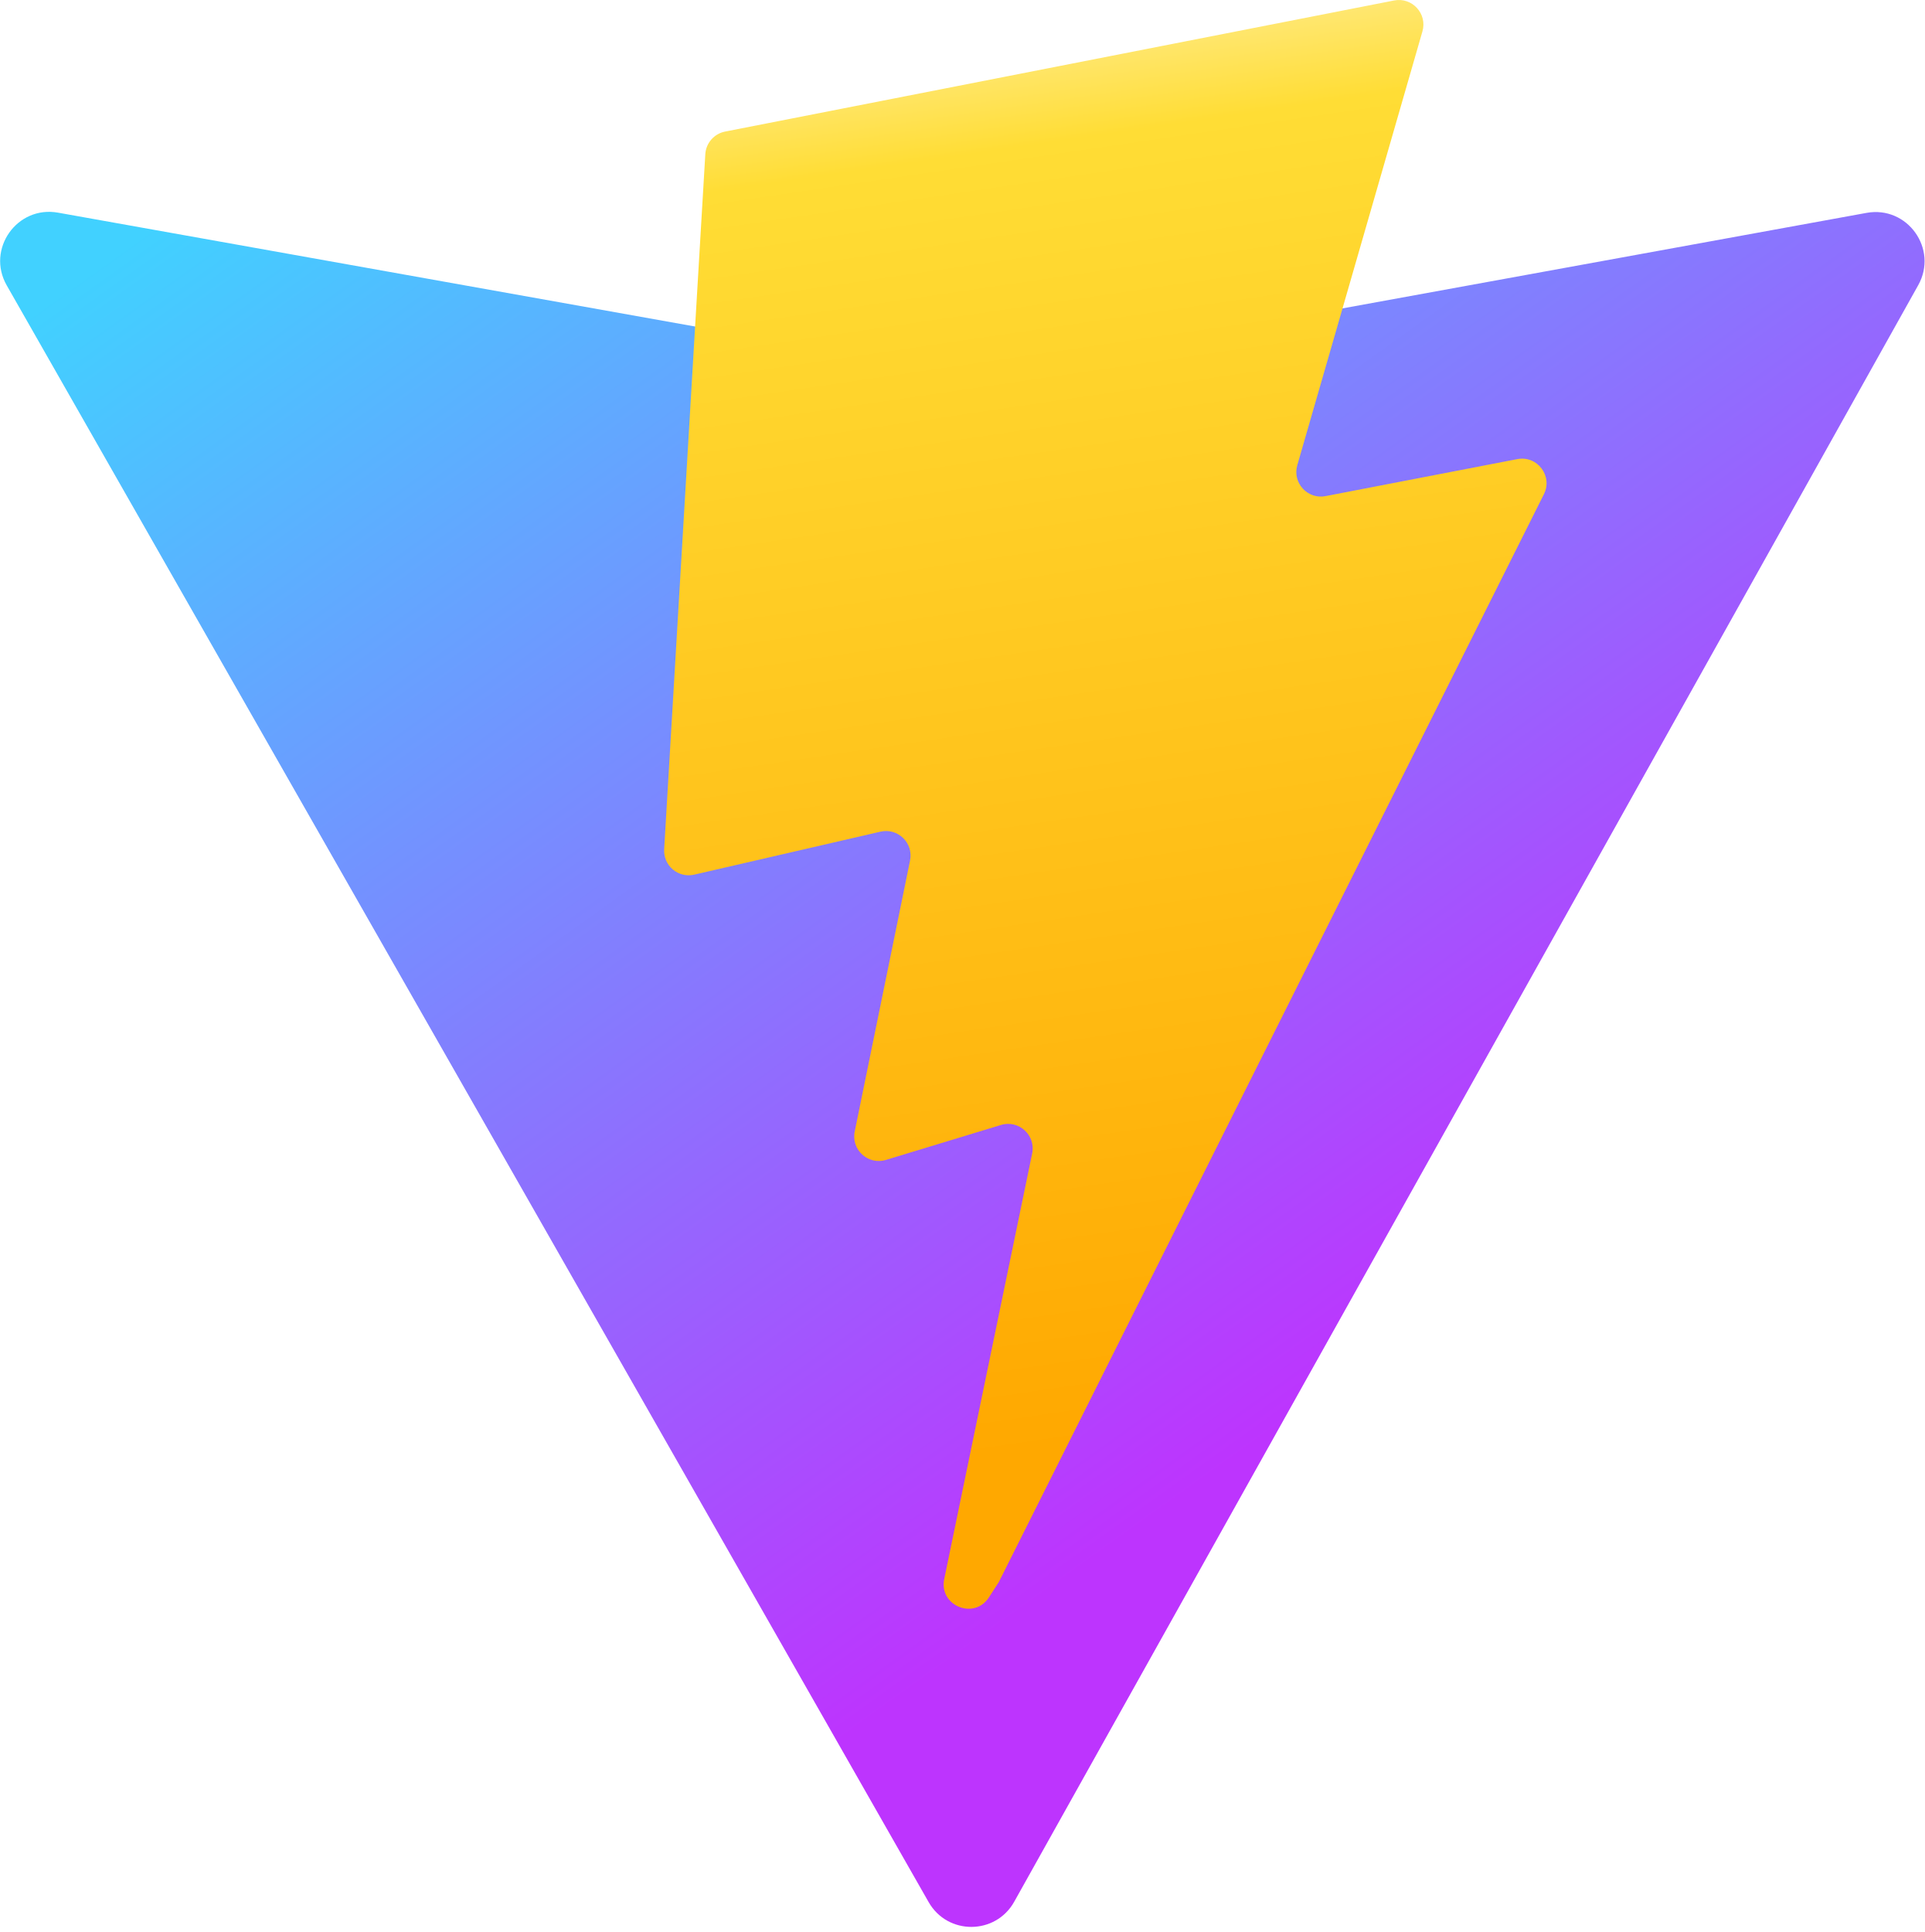
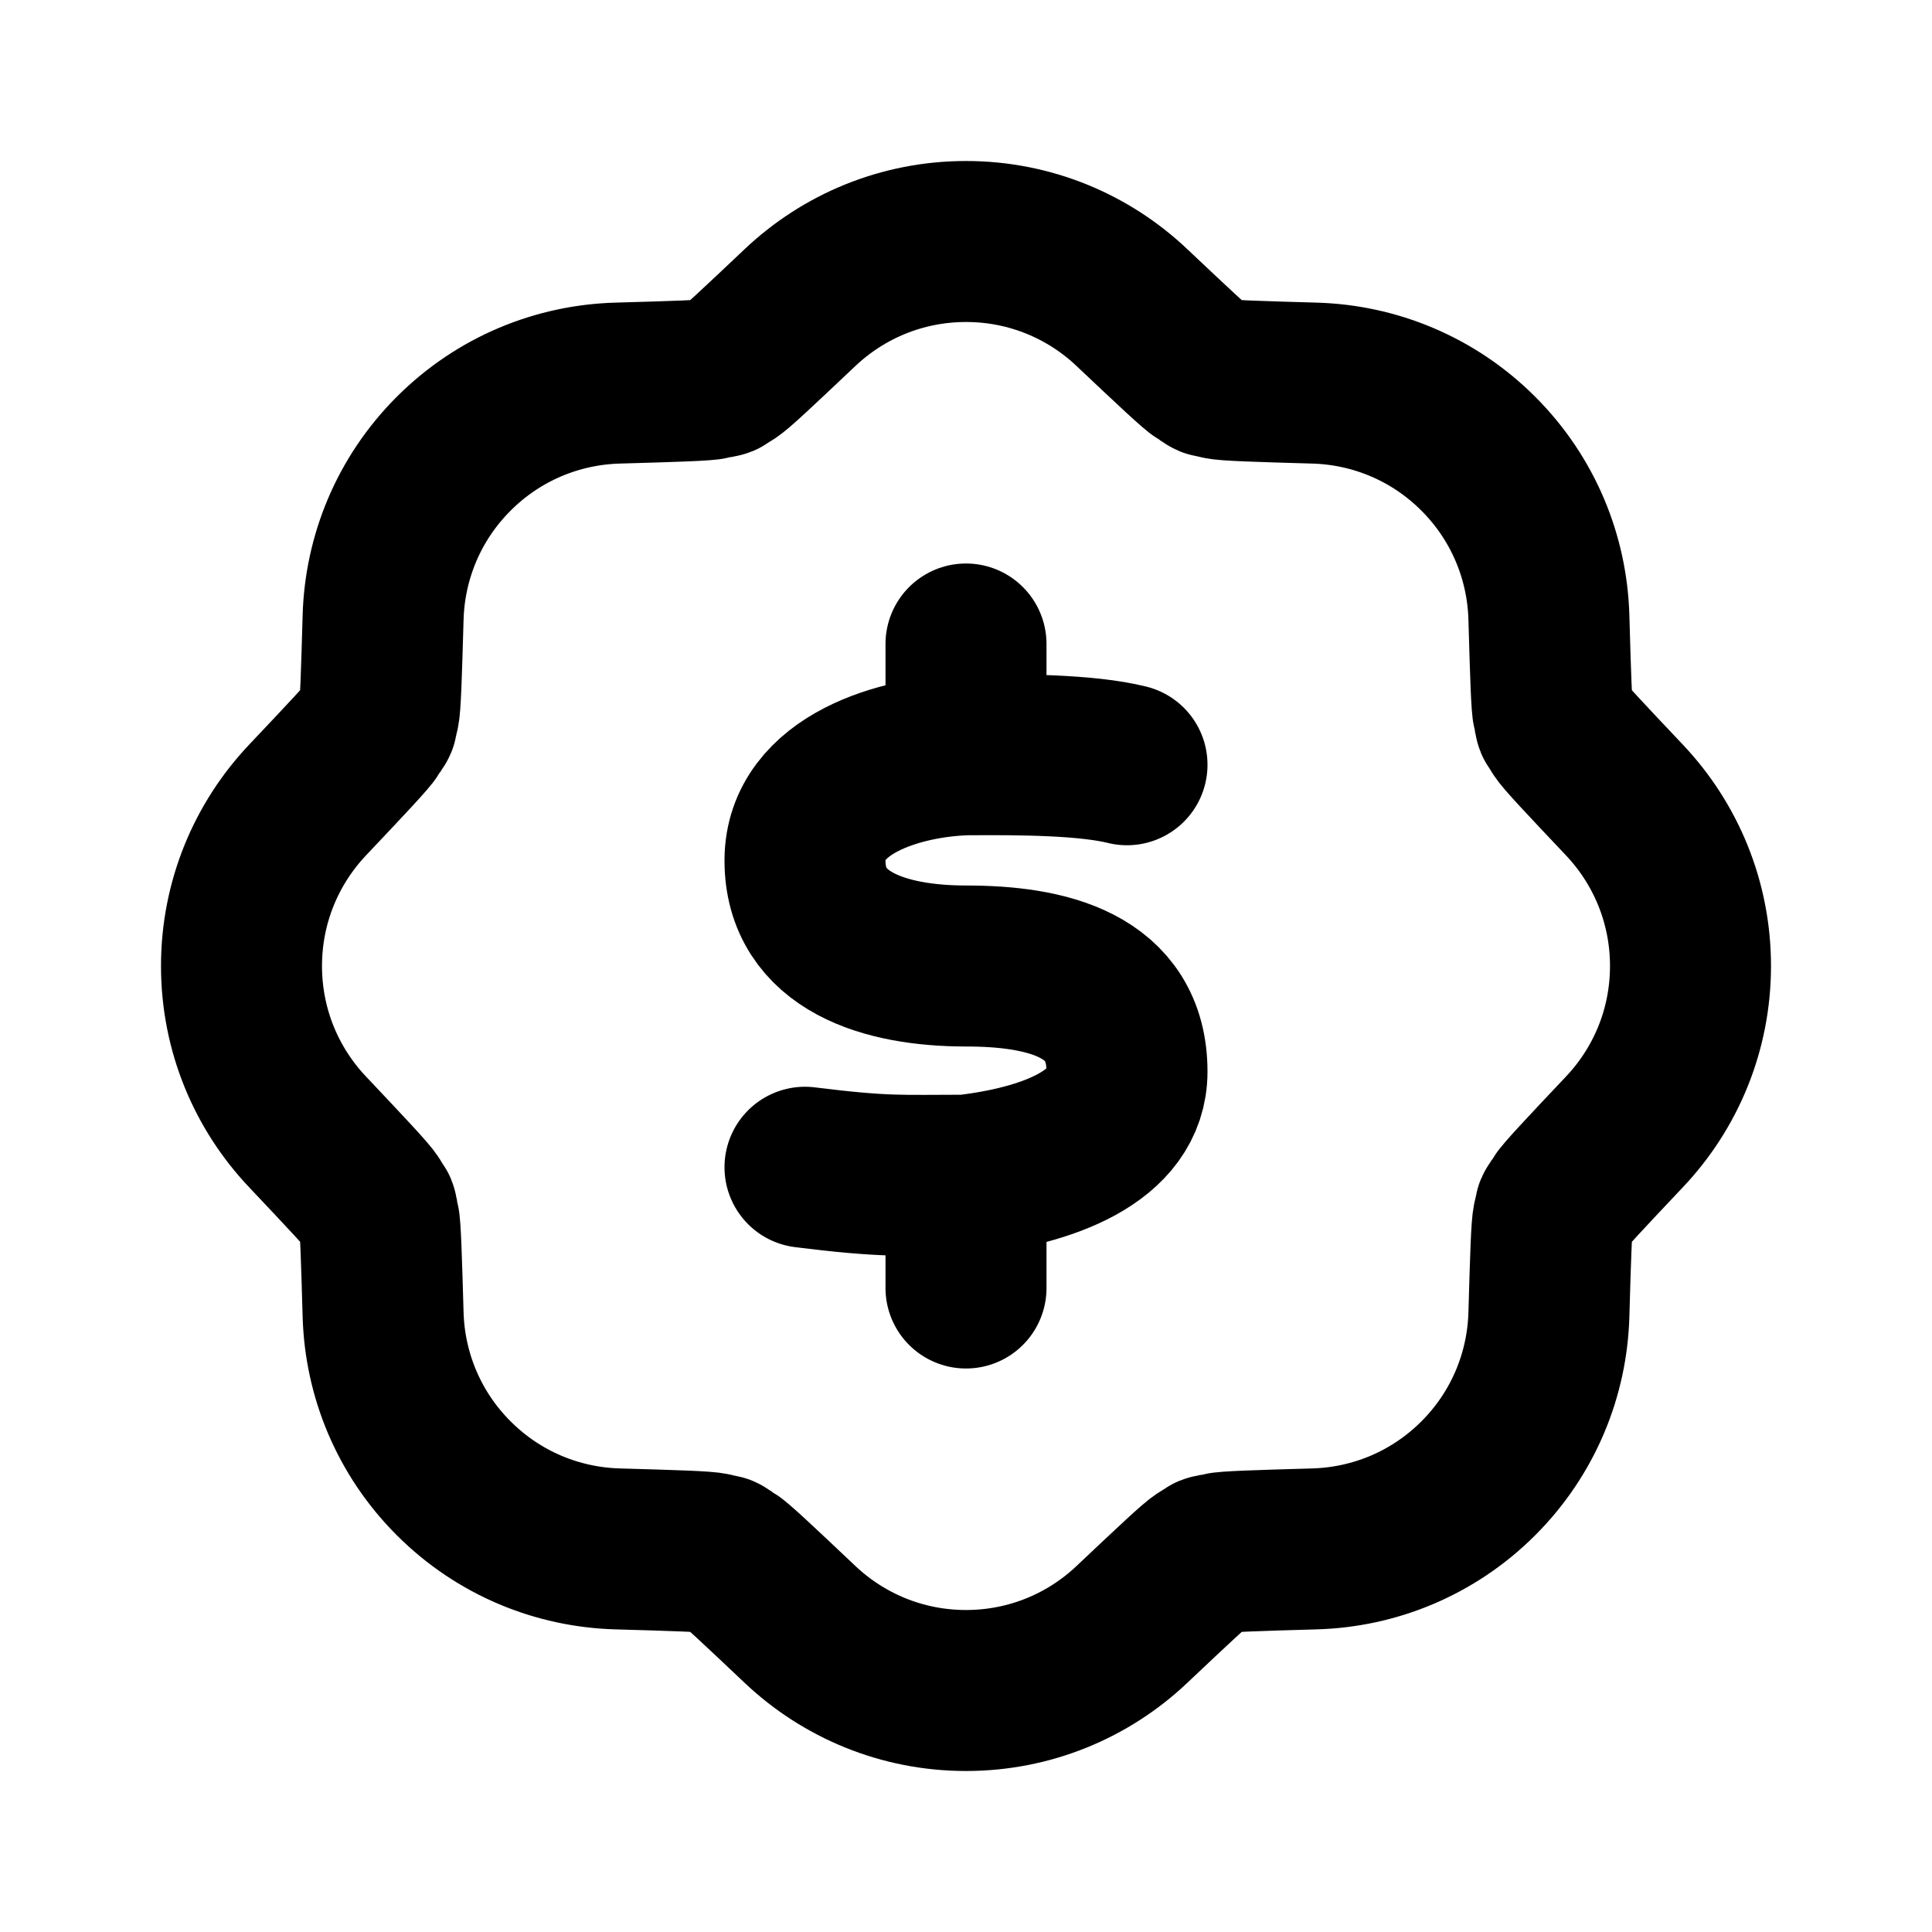
- <svg xmlns="http://www.w3.org/2000/svg" aria-hidden="true" role="img" class="iconify iconify--logos" width="31.88" height="32" preserveAspectRatio="xMidYMid meet" viewBox="0 0 256 257">
-   <defs>
-     <linearGradient id="IconifyId1813088fe1fbc01fb466" x1="-.828%" x2="57.636%" y1="7.652%" y2="78.411%">
-       <stop offset="0%" stop-color="#41D1FF" />
-       <stop offset="100%" stop-color="#BD34FE" />
-     </linearGradient>
-     <linearGradient id="IconifyId1813088fe1fbc01fb467" x1="43.376%" x2="50.316%" y1="2.242%" y2="89.03%">
-       <stop offset="0%" stop-color="#FFEA83" />
-       <stop offset="8.333%" stop-color="#FFDD35" />
-       <stop offset="100%" stop-color="#FFA800" />
-     </linearGradient>
-   </defs>
-   <path fill="url(#IconifyId1813088fe1fbc01fb466)" d="M255.153 37.938L134.897 252.976c-2.483 4.44-8.862 4.466-11.382.048L.875 37.958c-2.746-4.814 1.371-10.646 6.827-9.67l120.385 21.517a6.537 6.537 0 0 0 2.322-.004l117.867-21.483c5.438-.991 9.574 4.796 6.877 9.62Z" />
-   <path fill="url(#IconifyId1813088fe1fbc01fb467)" d="M185.432.063L96.44 17.501a3.268 3.268 0 0 0-2.634 3.014l-5.474 92.456a3.268 3.268 0 0 0 3.997 3.378l24.777-5.718c2.318-.535 4.413 1.507 3.936 3.838l-7.361 36.047c-.495 2.426 1.782 4.5 4.151 3.78l15.304-4.649c2.372-.72 4.652 1.36 4.15 3.788l-11.698 56.621c-.732 3.542 3.979 5.473 5.943 2.437l1.313-2.028l72.516-144.72c1.215-2.423-.88-5.186-3.54-4.672l-25.505 4.922c-2.396.462-4.435-1.77-3.759-4.114l16.646-57.705c.677-2.35-1.37-4.583-3.769-4.113Z" />
+ <svg xmlns="http://www.w3.org/2000/svg" width="800px" height="800px" viewBox="0 0 24 24" fill="none">
+   <path d="M12 9.376C11.193 9.401 10.002 9.737 10 10.687C9.998 11.7 11 12 12 12C13 12 14 12.231 14 13.312C14 14.125 13.006 14.482 12 14.599M12 9.376C12.685 9.371 13.5 9.376 14 9.5M12 9.376L12 8M12 14.599C11.2 14.599 11 14.625 10 14.5M12 14.599V16M16.329 4.759C17.068 4.78 17.8 5.072 18.364 5.636C18.928 6.2 19.22 6.932 19.241 7.671C19.262 8.402 19.273 8.768 19.294 8.853C19.34 9.035 19.287 8.906 19.383 9.068C19.428 9.143 19.679 9.409 20.181 9.94C20.689 10.478 21 11.203 21 12C21 12.797 20.689 13.522 20.181 14.059C19.679 14.591 19.428 14.857 19.383 14.932C19.287 15.094 19.34 14.965 19.294 15.147C19.273 15.232 19.262 15.598 19.241 16.329C19.22 17.068 18.928 17.8 18.364 18.364C17.8 18.928 17.068 19.22 16.329 19.241C15.598 19.262 15.232 19.273 15.147 19.294C14.965 19.34 15.094 19.287 14.932 19.383C14.857 19.428 14.591 19.679 14.059 20.181C13.522 20.689 12.797 21 12 21C11.203 21 10.478 20.689 9.94 20.181C9.409 19.679 9.143 19.428 9.068 19.383C8.906 19.287 9.035 19.34 8.853 19.294C8.768 19.273 8.402 19.262 7.671 19.241C6.932 19.22 6.2 18.928 5.636 18.364C5.072 17.8 4.78 17.068 4.759 16.329C4.738 15.598 4.727 15.232 4.706 15.147C4.66 14.965 4.713 15.094 4.617 14.932C4.572 14.857 4.321 14.591 3.819 14.059C3.311 13.522 3 12.797 3 12C3 11.203 3.311 10.478 3.819 9.94C4.321 9.409 4.572 9.143 4.617 9.068C4.713 8.906 4.66 9.035 4.706 8.853C4.727 8.768 4.738 8.402 4.759 7.671C4.78 6.932 5.072 6.2 5.636 5.636C6.2 5.072 6.932 4.78 7.671 4.759C8.402 4.738 8.768 4.727 8.853 4.706C9.035 4.66 8.906 4.713 9.068 4.617C9.143 4.572 9.409 4.321 9.94 3.819C10.478 3.311 11.203 3 12 3C12.797 3 13.522 3.311 14.059 3.819C14.591 4.321 14.857 4.572 14.932 4.617C15.094 4.713 14.965 4.66 15.147 4.706C15.232 4.727 15.598 4.738 16.329 4.759Z" stroke="#000000" stroke-width="2" stroke-linecap="round" stroke-linejoin="round" />
</svg>
